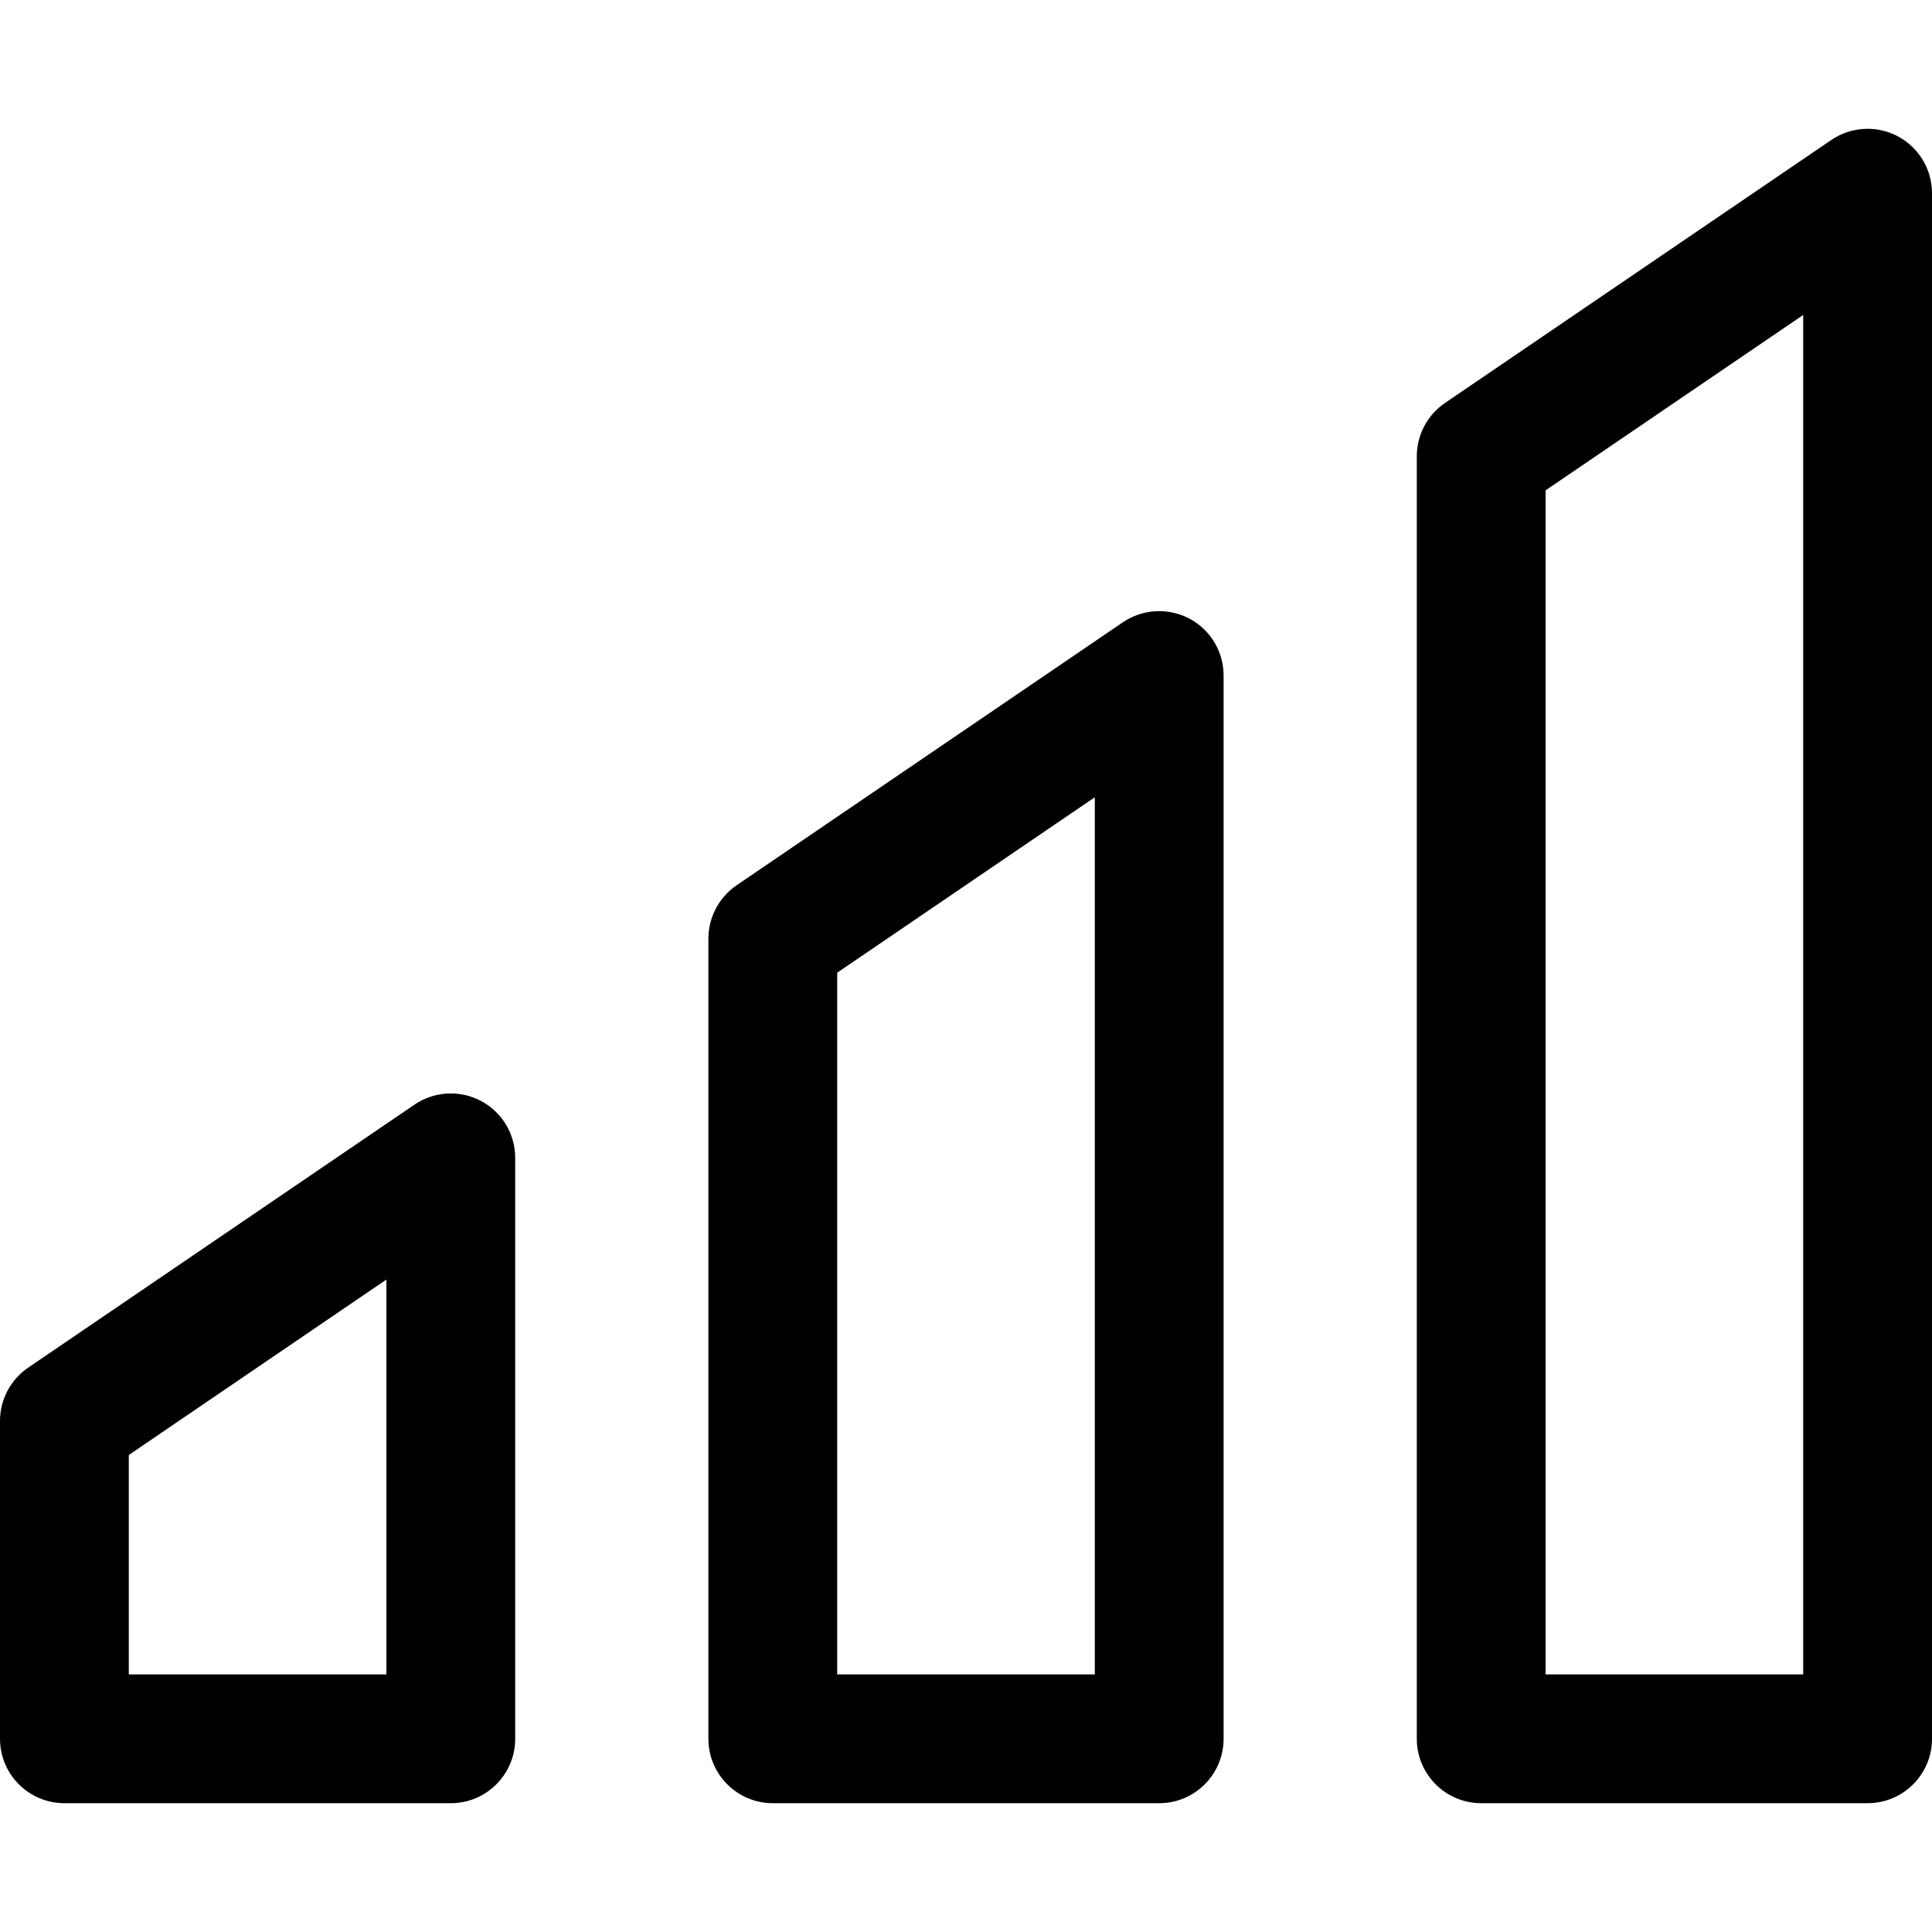
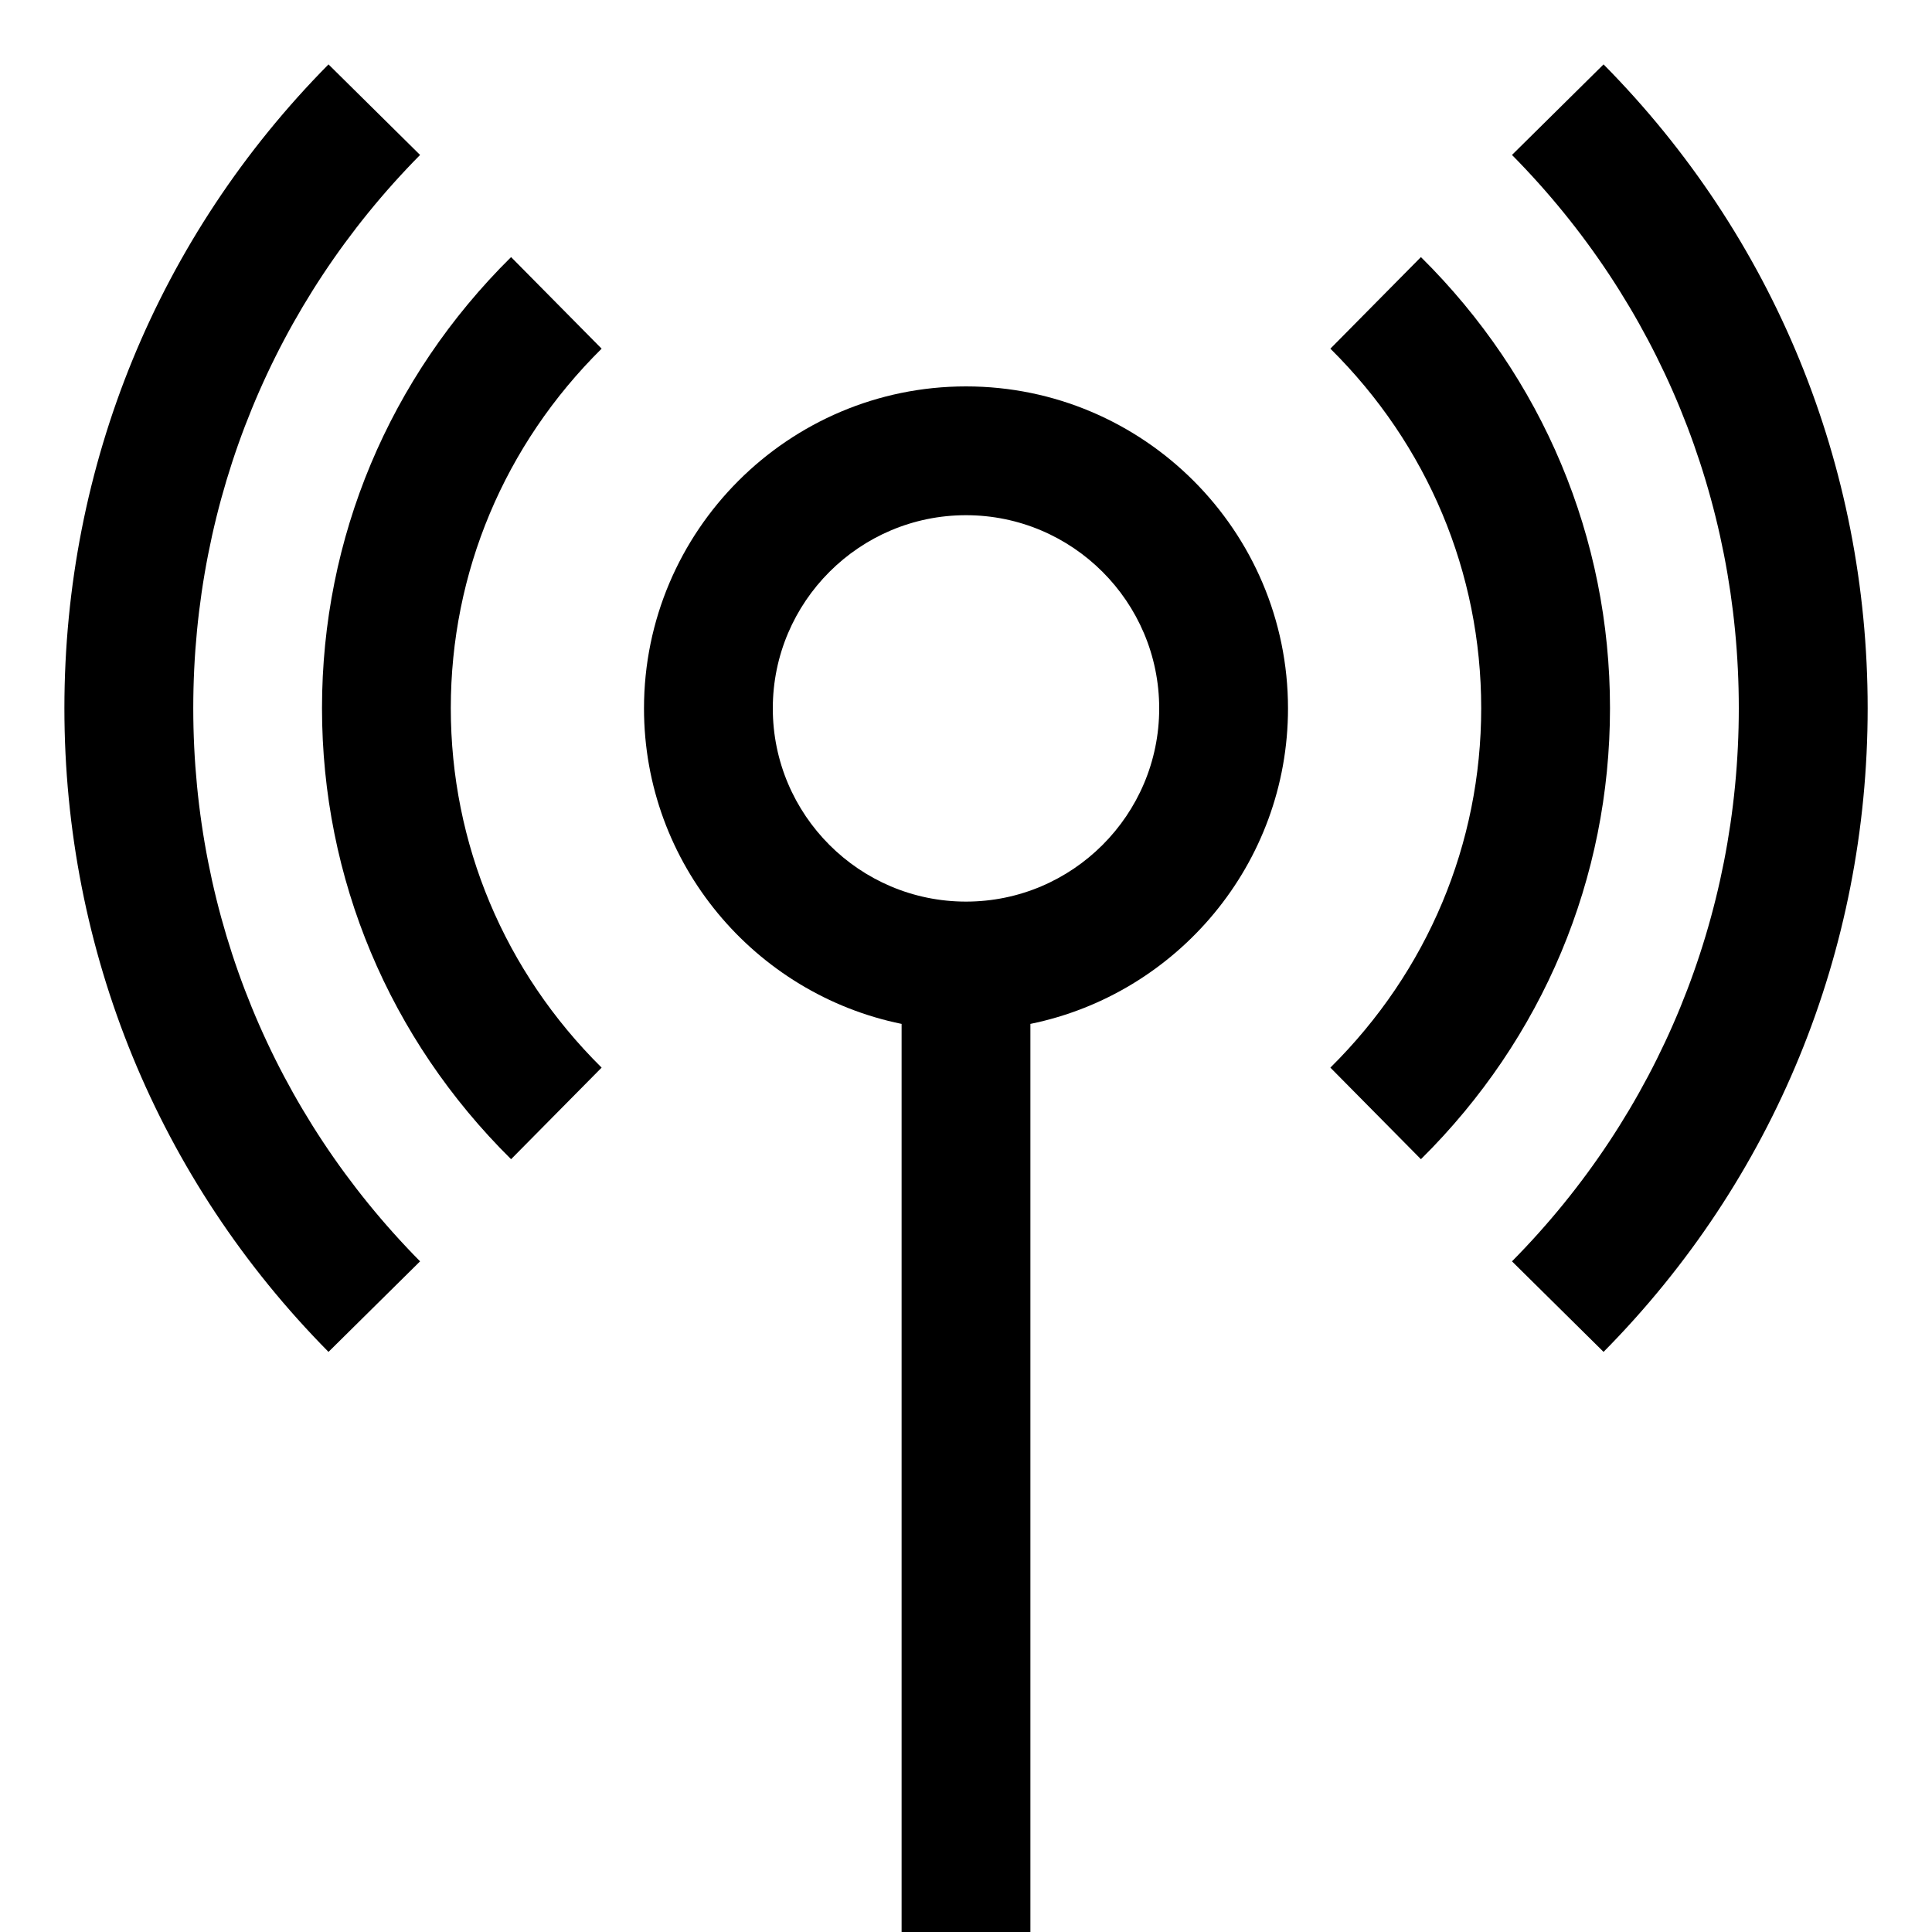
- <svg xmlns="http://www.w3.org/2000/svg" version="1.1" id="Layer_1" x="0px" y="0px" viewBox="0 0 480 480" style="enable-background:new 0 0 480 480;" xml:space="preserve">
-   <g>
-     <g>
-       <g>
-         <path d="M119.488,273.519c-5.232-2.752-11.568-2.432-16.496,0.912l-96,65.36C2.624,342.783,0,347.727,0,353.023v78.976     c0,8.832,7.168,16,16,16h96c8.832,0,16-7.168,16-16V287.663C128,281.727,124.72,276.287,119.488,273.519z M96,415.999H32v-54.512     l64-43.584V415.999z" />
-         <path d="M295.488,153.679c-5.248-2.752-11.584-2.4-16.496,0.912l-96,65.36c-4.368,3.008-6.992,7.952-6.992,13.248v198.8     c0,8.832,7.168,16,16,16h96c8.832,0,16-7.168,16-16V167.823C304,161.887,300.72,156.447,295.488,153.679z M272,415.999h-64     V241.663l64-43.584V415.999z" />
-         <path d="M471.488,33.855c-5.232-2.768-11.584-2.416-16.496,0.912l-96,65.36c-4.368,2.976-6.992,7.936-6.992,13.232v318.64     c0,8.832,7.168,16,16,16h96c8.832,0,16-7.168,16-16v-384C480,42.063,476.72,36.623,471.488,33.855z M448,415.999h-64V121.823     l64-43.568V415.999z" />
-       </g>
-     </g>
+ <svg xmlns="http://www.w3.org/2000/svg" id="Icons" enable-background="new 0 0 30 30" height="512" viewBox="0 0 30 30" width="512">
+   <g fill="rgb(0,0,0)">
+     <path d="m23.478 19.586 1.422 1.406c2.645-2.675 4.101-6.225 4.101-9.996s-1.456-7.321-4.101-9.996l-1.422 1.406c2.271 2.298 3.522 5.349 3.522 8.59s-1.251 6.292-3.522 8.59z" />
+     <path d="m22.064 18c1.894-1.874 2.936-4.361 2.936-7.004s-1.042-5.13-2.936-7.004l-1.406 1.422c1.51 1.495 2.342 3.477 2.342 5.582s-.832 4.087-2.342 5.582z" />
+     <path d="m15 6c-2.757 0-5 2.243-5 5 0 2.414 1.721 4.434 4 4.899v14.101h2v-14.101c2.279-.465 4-2.485 4-4.899 0-2.757-2.243-5-5-5zm0 8c-1.654 0-3-1.346-3-3s1.346-3 3-3 3 1.346 3 3-1.346 3-3 3z" />
+     <path d="m1 10.996c0 3.771 1.456 7.321 4.101 9.996l1.422-1.406c-2.271-2.298-3.522-5.349-3.522-8.59s1.251-6.292 3.522-8.59l-1.422-1.406c-2.645 2.675-4.101 6.225-4.101 9.996z" />
+     <path d="m7.936 3.992c-1.894 1.874-2.936 4.361-2.936 7.004s1.042 5.13 2.936 7.004l1.406-1.422c-1.51-1.495-2.342-3.477-2.342-5.582s.832-4.087 2.342-5.582z" />
  </g>
-   <g>
- </g>
-   <g>
- </g>
-   <g>
- </g>
-   <g>
- </g>
-   <g>
- </g>
-   <g>
- </g>
-   <g>
- </g>
-   <g>
- </g>
-   <g>
- </g>
-   <g>
- </g>
-   <g>
- </g>
-   <g>
- </g>
-   <g>
- </g>
-   <g>
- </g>
-   <g>
- </g>
</svg>
